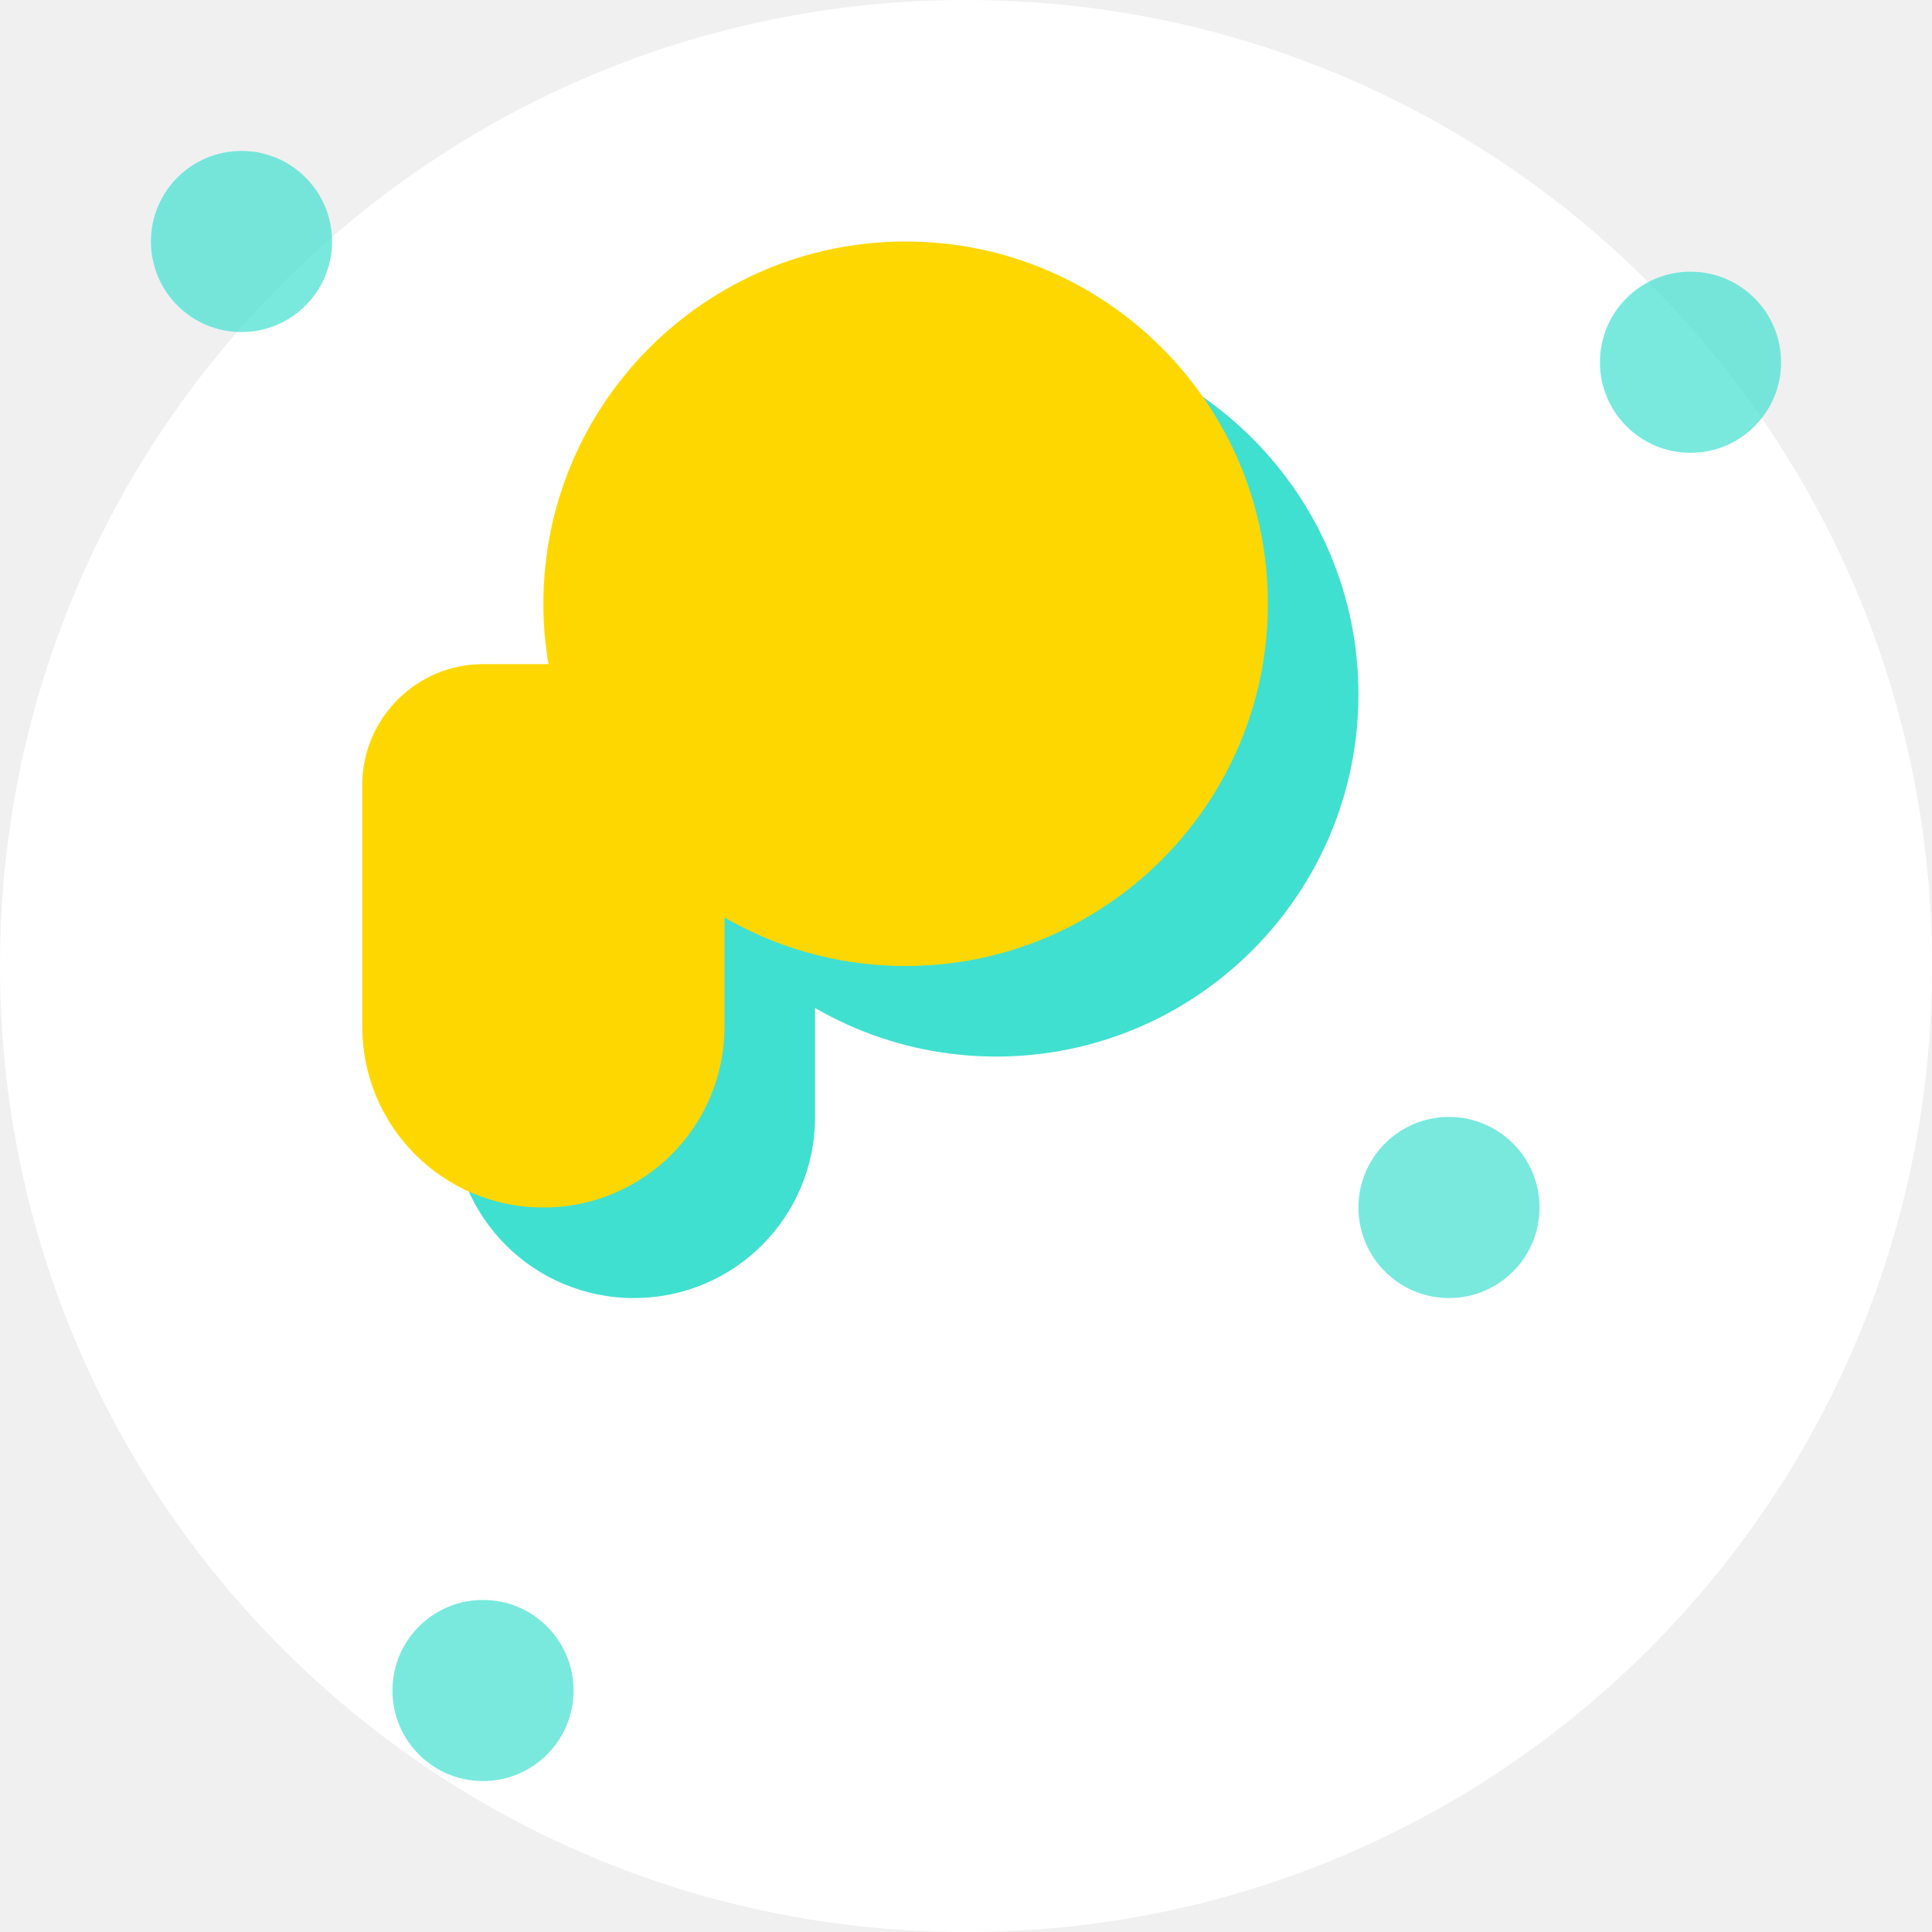
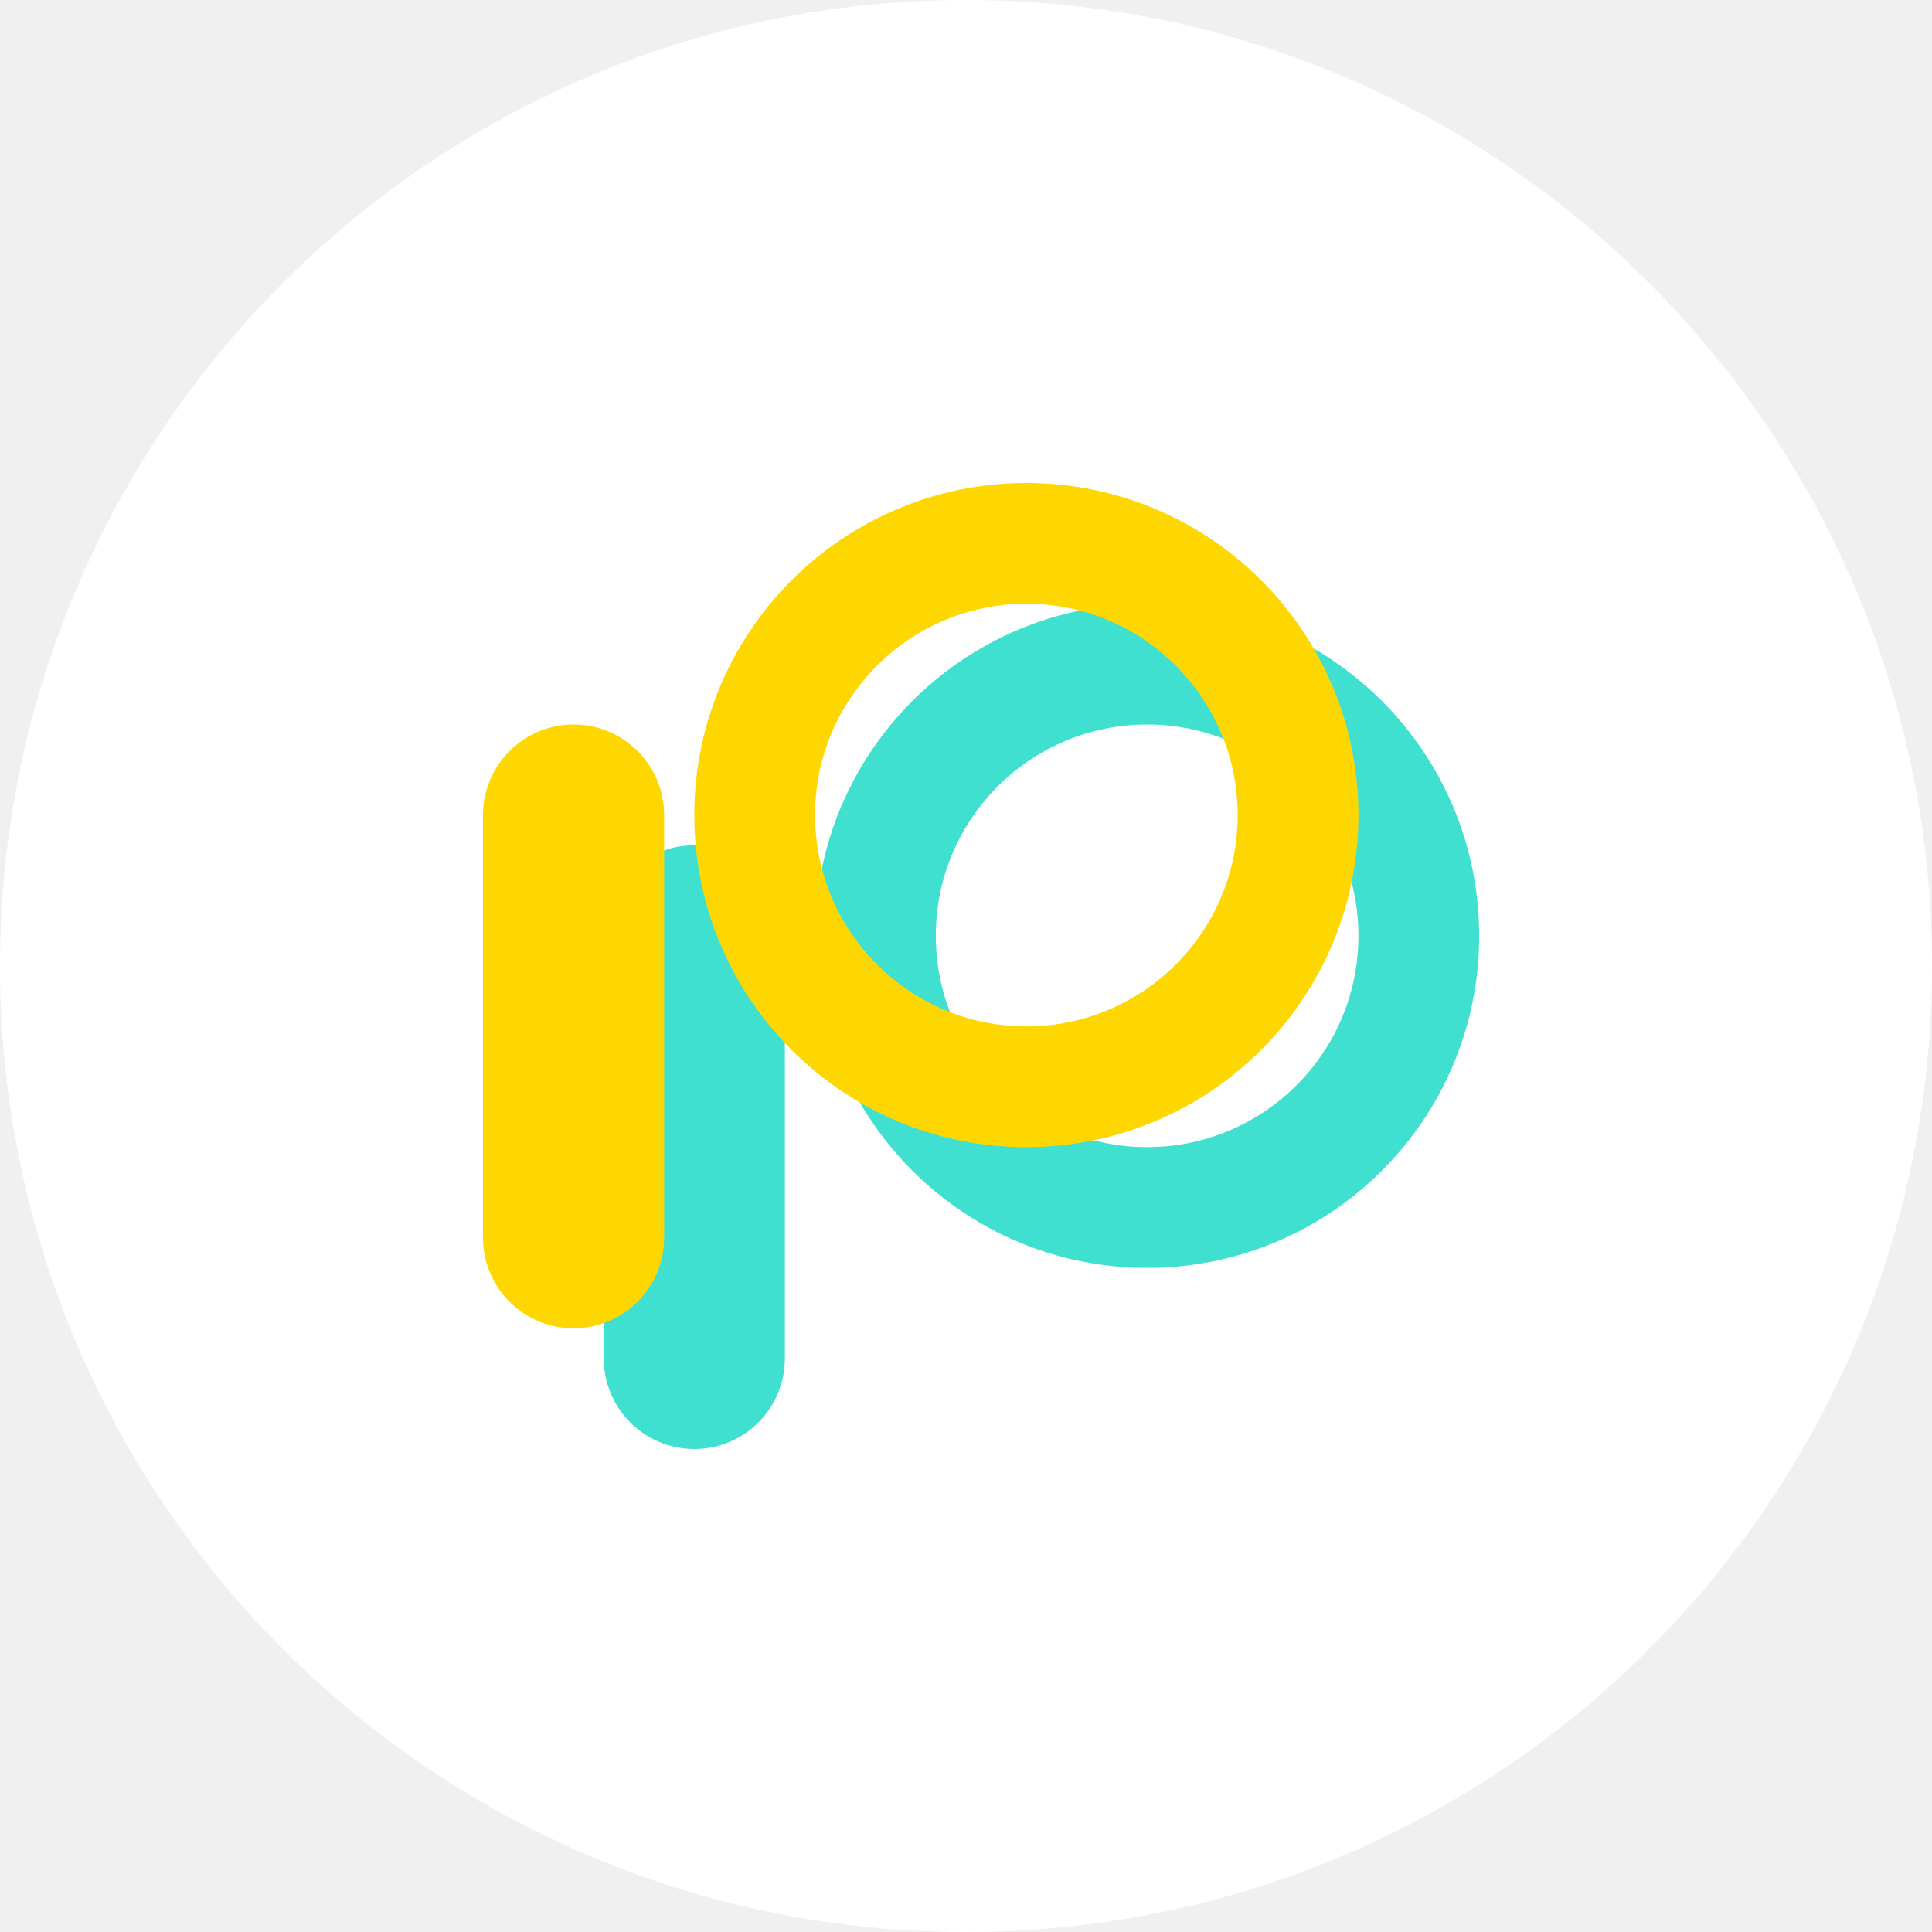
<svg xmlns="http://www.w3.org/2000/svg" viewBox="0 0 32 32">
-   <circle cx="16" cy="16" r="16" fill="#ffffff" />
-   <path d="M7 14c0-1.1.9-2 2-2h2c1.1 0 2 .9 2 2v4c0 1.66-1.34 3-3 3s-3-1.34-3-3v-4zm9-9c3.31 0 6 2.69 6 6s-2.69 6-6 6-6-2.69-6-6 2.69-6 6-6z" fill="#40E0D0" transform="translate(0.5, 0.5)" />
-   <path d="M6 13c0-1.1.9-2 2-2h2c1.1 0 2 .9 2 2v4c0 1.66-1.34 3-3 3s-3-1.34-3-3v-4zm9-9c3.31 0 6 2.69 6 6s-2.69 6-6 6-6-2.69-6-6 2.69-6 6-6z" fill="#FFD700" />
-   <circle cx="4" cy="4" r="1.5" fill="#40E0D0" opacity="0.7" />
-   <circle cx="28" cy="6" r="1.5" fill="#40E0D0" opacity="0.7" />
-   <circle cx="8" cy="28" r="1.5" fill="#40E0D0" opacity="0.7" />
-   <circle cx="24" cy="20" r="1.5" fill="#40E0D0" opacity="0.7" />
+   <circle cx="16" cy="16" r="16" fill="white" />
+   <path d="M8 20.5a1.5 1.5 0 0 0 3 0v-7a1.5 1.5 0 0 0-3 0m9-5.5a5.5 5.5 0 1 0 0 11 5.5 5.5 0 0 0 0-11m0 2a3.5 3.5 0 1 1 0 7 3.5 3.5 0 0 1 0-7" fill="#40E0D0" transform="translate(2, 2)" />
+   <path d="M8 20.5a1.5 1.5 0 0 0 3 0v-7a1.5 1.5 0 0 0-3 0m9-5.5a5.5 5.5 0 1 0 0 11 5.5 5.5 0 0 0 0-11m0 2a3.5 3.5 0 1 1 0 7 3.5 3.5 0 0 1 0-7" fill="#FFD700" />
</svg>
